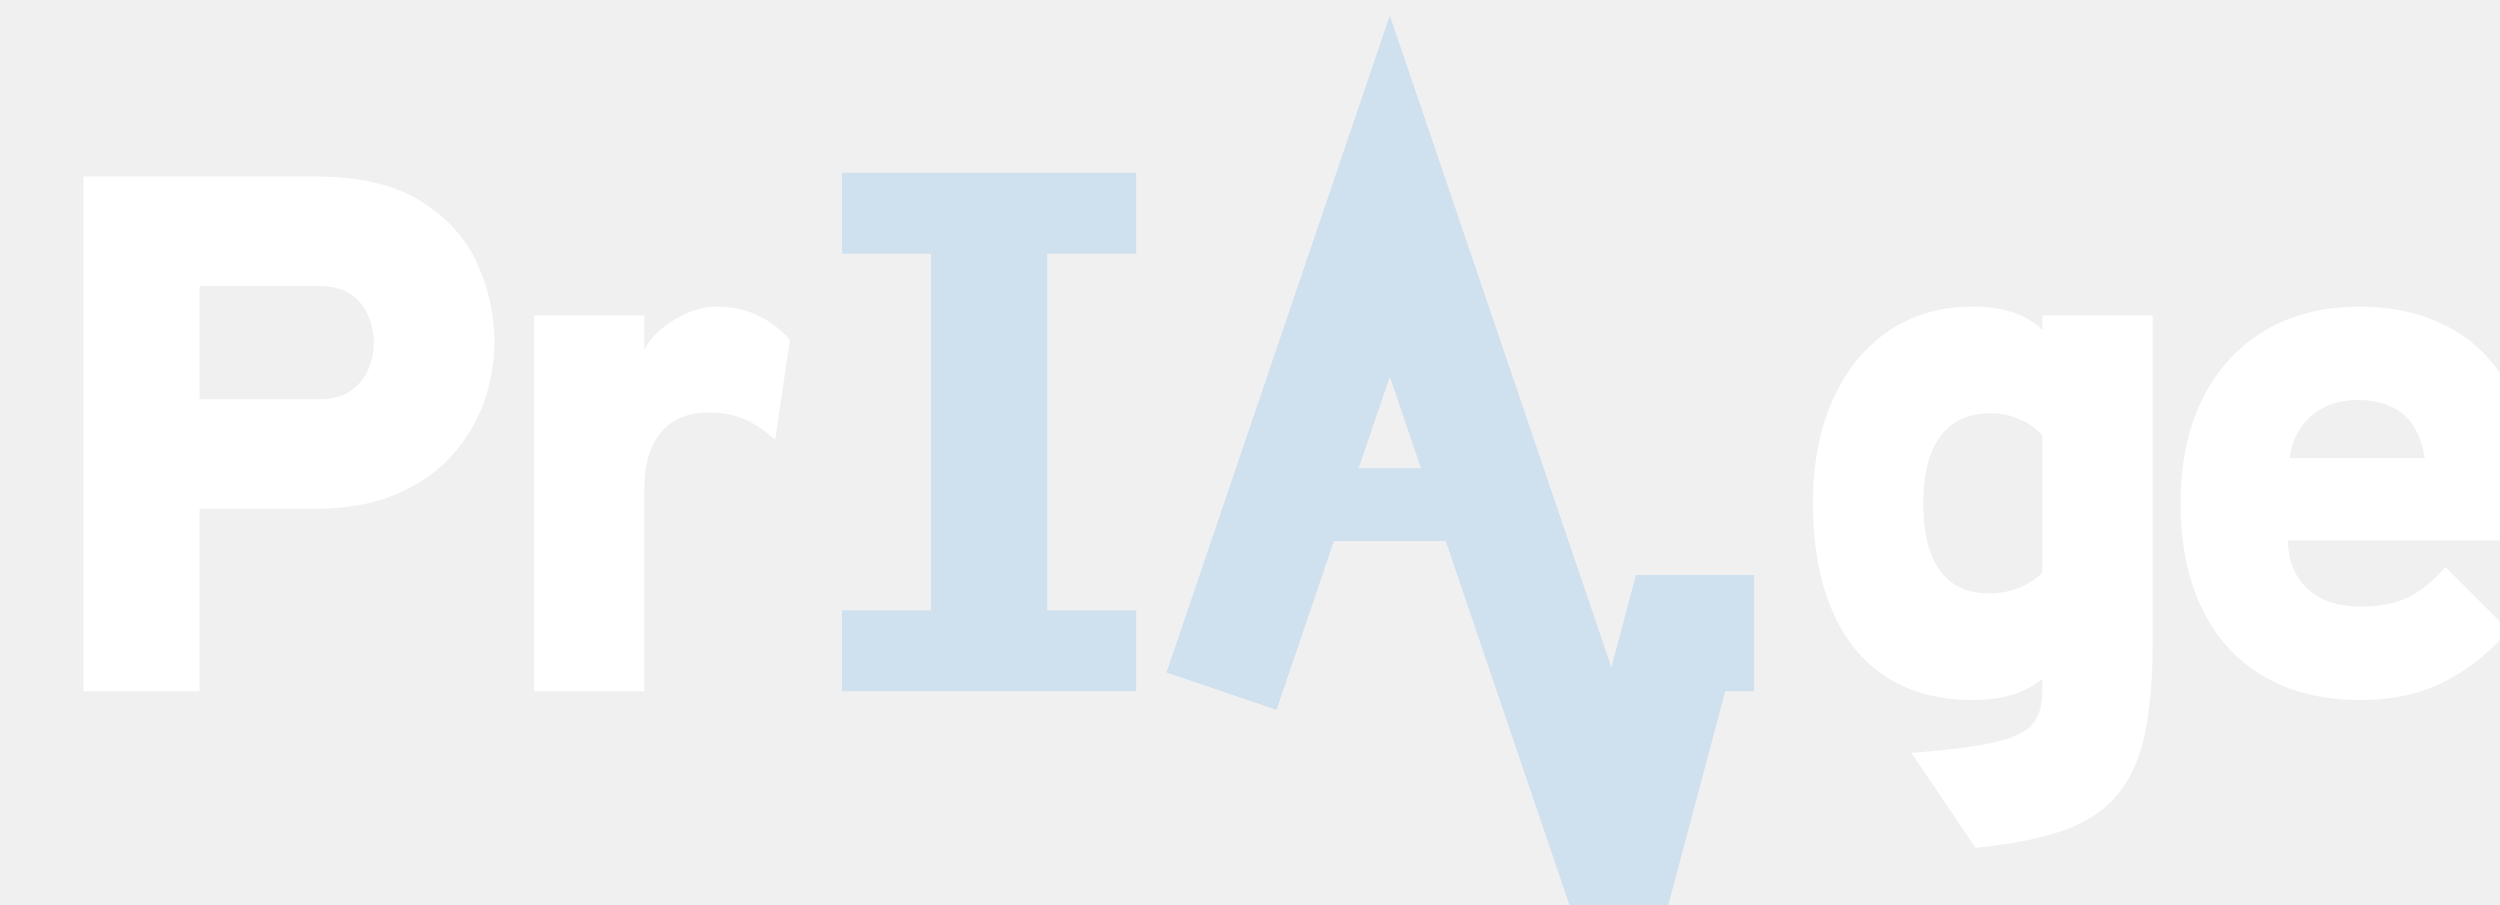
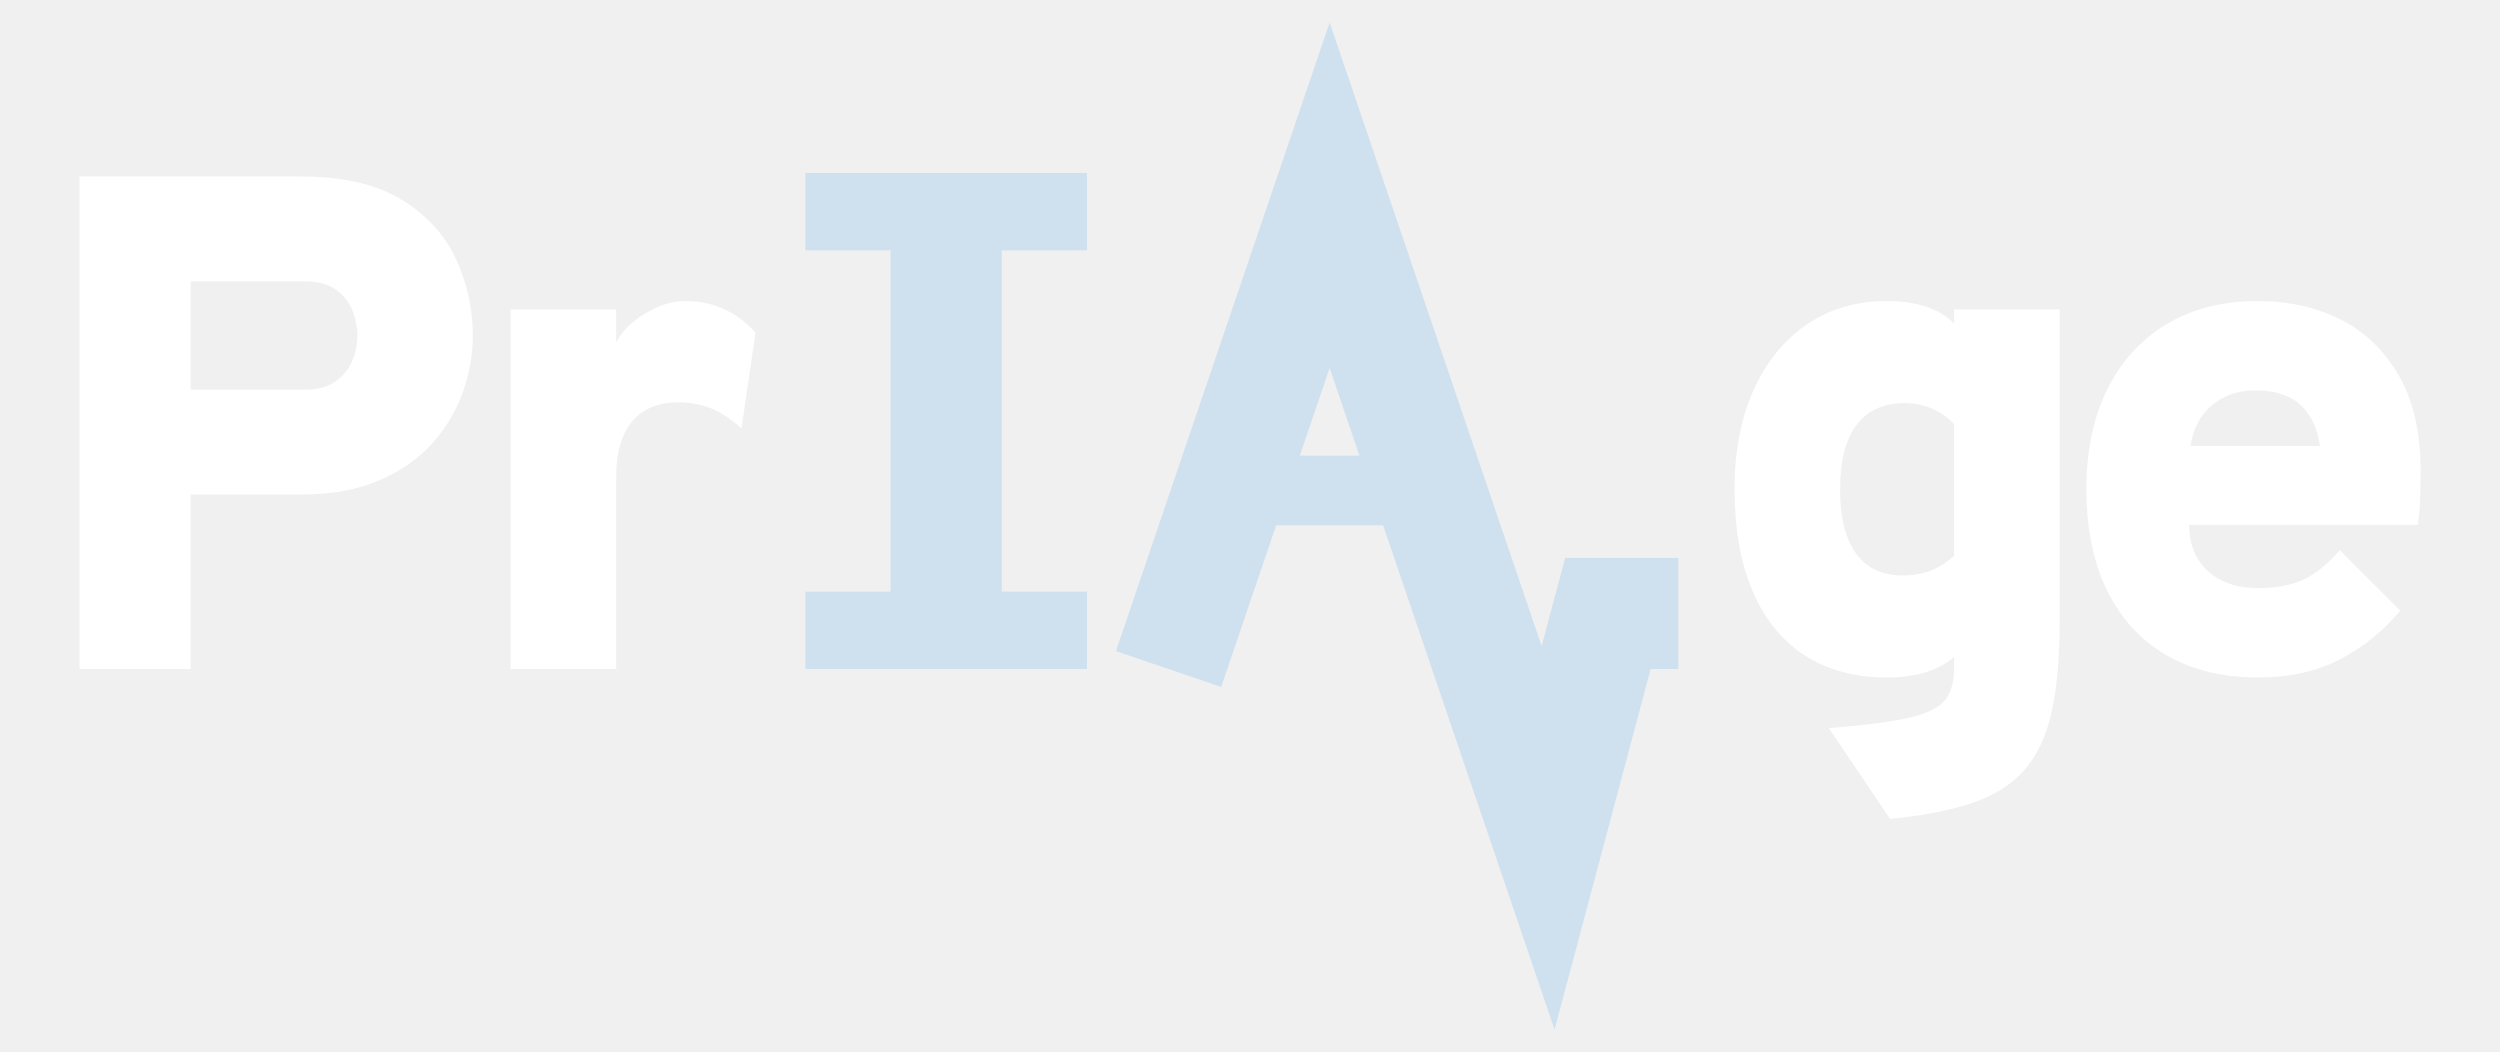
- <svg xmlns="http://www.w3.org/2000/svg" viewBox="12.00 12.00 679.81 246.00" width="680" height="246" role="img" aria-label="PrIAge">
+ <svg xmlns="http://www.w3.org/2000/svg" viewBox="12 10 710.6 298.5" width="711" height="299" role="img" aria-label="PrIAge">
  <path fill="#ffffff" d="M34.6 200.0V60.0H97.4Q115.5 60.0 126.25 66.65Q137.0 73.3 141.7 83.65Q146.4 94.0 146.4 105.2Q146.4 113.1 143.65 121.05Q140.9 129.0 135.05 135.65Q129.2 142.3 119.85 146.35Q110.5 150.4 97.4 150.4H66.2V200.0ZM66.2 120.6H98.6Q104.0 120.6 107.3 118.3Q110.6 116.0 112.1 112.45Q113.6 108.9 113.6 105.2Q113.6 101.9 112.25 98.3Q110.9 94.7 107.6 92.25Q104.3 89.8 98.6 89.8H66.2ZM157.156 200.0V97.8H187.156V107.2Q189.456 102.5 195.356 98.95Q201.256 95.4 206.756 95.4Q218.656 95.4 226.756 104.4L222.756 131.6Q218.156 127.5 214.006 125.85Q209.856 124.2 204.756 124.2Q199.056 124.2 195.156 126.6Q191.256 129.0 189.206 133.7Q187.156 138.4 187.156 145.2V200.0Z" />
  <path fill="#ffffff" d="M549.234 242.6 531.834 216.8Q547.134 215.6 554.784 213.8Q562.434 212.0 564.934 208.75Q567.434 205.5 567.434 199.8V196.6Q560.634 202.4 548.434 202.4Q534.634 202.4 524.934 196.1Q515.234 189.8 510.134 177.8Q505.034 165.8 505.034 148.8Q505.034 132.7 510.434 120.7Q515.834 108.7 525.584 102.05Q535.334 95.4 548.434 95.4Q554.634 95.4 559.484 97.0Q564.334 98.6 567.434 101.8V97.8H597.434V186.6Q597.434 201.9 595.184 212.1Q592.934 222.3 587.534 228.55Q582.134 234.8 572.784 238.0Q563.434 241.2 549.234 242.6ZM552.834 173.4Q557.234 173.4 560.834 172.0Q564.434 170.6 567.434 167.8V130.4Q565.034 127.7 561.284 126.05Q557.534 124.4 553.434 124.4Q544.434 124.4 539.734 130.6Q535.034 136.8 535.034 148.8Q535.034 156.9 537.034 162.35Q539.034 167.8 542.984 170.6Q546.934 173.4 552.834 173.4ZM653.834 202.4Q638.634 202.4 627.684 196.0Q616.734 189.6 610.884 177.6Q605.034 165.6 605.034 148.8Q605.034 132.5 610.984 120.5Q616.934 108.5 627.884 101.95Q638.834 95.4 653.834 95.4Q666.834 95.4 677.284 100.65Q687.734 105.9 693.884 116.65Q700.034 127.4 700.034 143.8Q700.034 146.6 699.934 150.75Q699.834 154.9 699.234 159.0H634.234Q634.234 164.5 636.634 168.55Q639.034 172.6 643.434 174.8Q647.834 177.0 653.834 177.0Q661.634 177.0 666.884 174.5Q672.134 172.0 677.034 166.2L694.234 183.4Q687.034 192.1 677.134 197.25Q667.234 202.4 653.834 202.4ZM634.634 136.6H671.434Q670.634 131.3 668.334 127.8Q666.034 124.3 662.234 122.55Q658.434 120.8 653.034 120.8Q645.734 120.8 640.734 125.0Q635.734 129.2 634.634 136.6Z" />
  <path fill="#cfe0ee" d="M240.938 59h80v22h-24.2v97h24.2v22h-80v-22h24.2v-97h-24.2z" />
  <path d="M344.158 200 L389.938 65.32 L452.034 248 L469.034 184.2 H489.034" fill="none" stroke="#cfe0ee" stroke-width="31.6" stroke-linejoin="miter" stroke-miterlimit="8" stroke-linecap="butt" />
  <rect x="358.738" y="139.34" width="62.4" height="19.8" fill="#cfe0ee" />
</svg>
